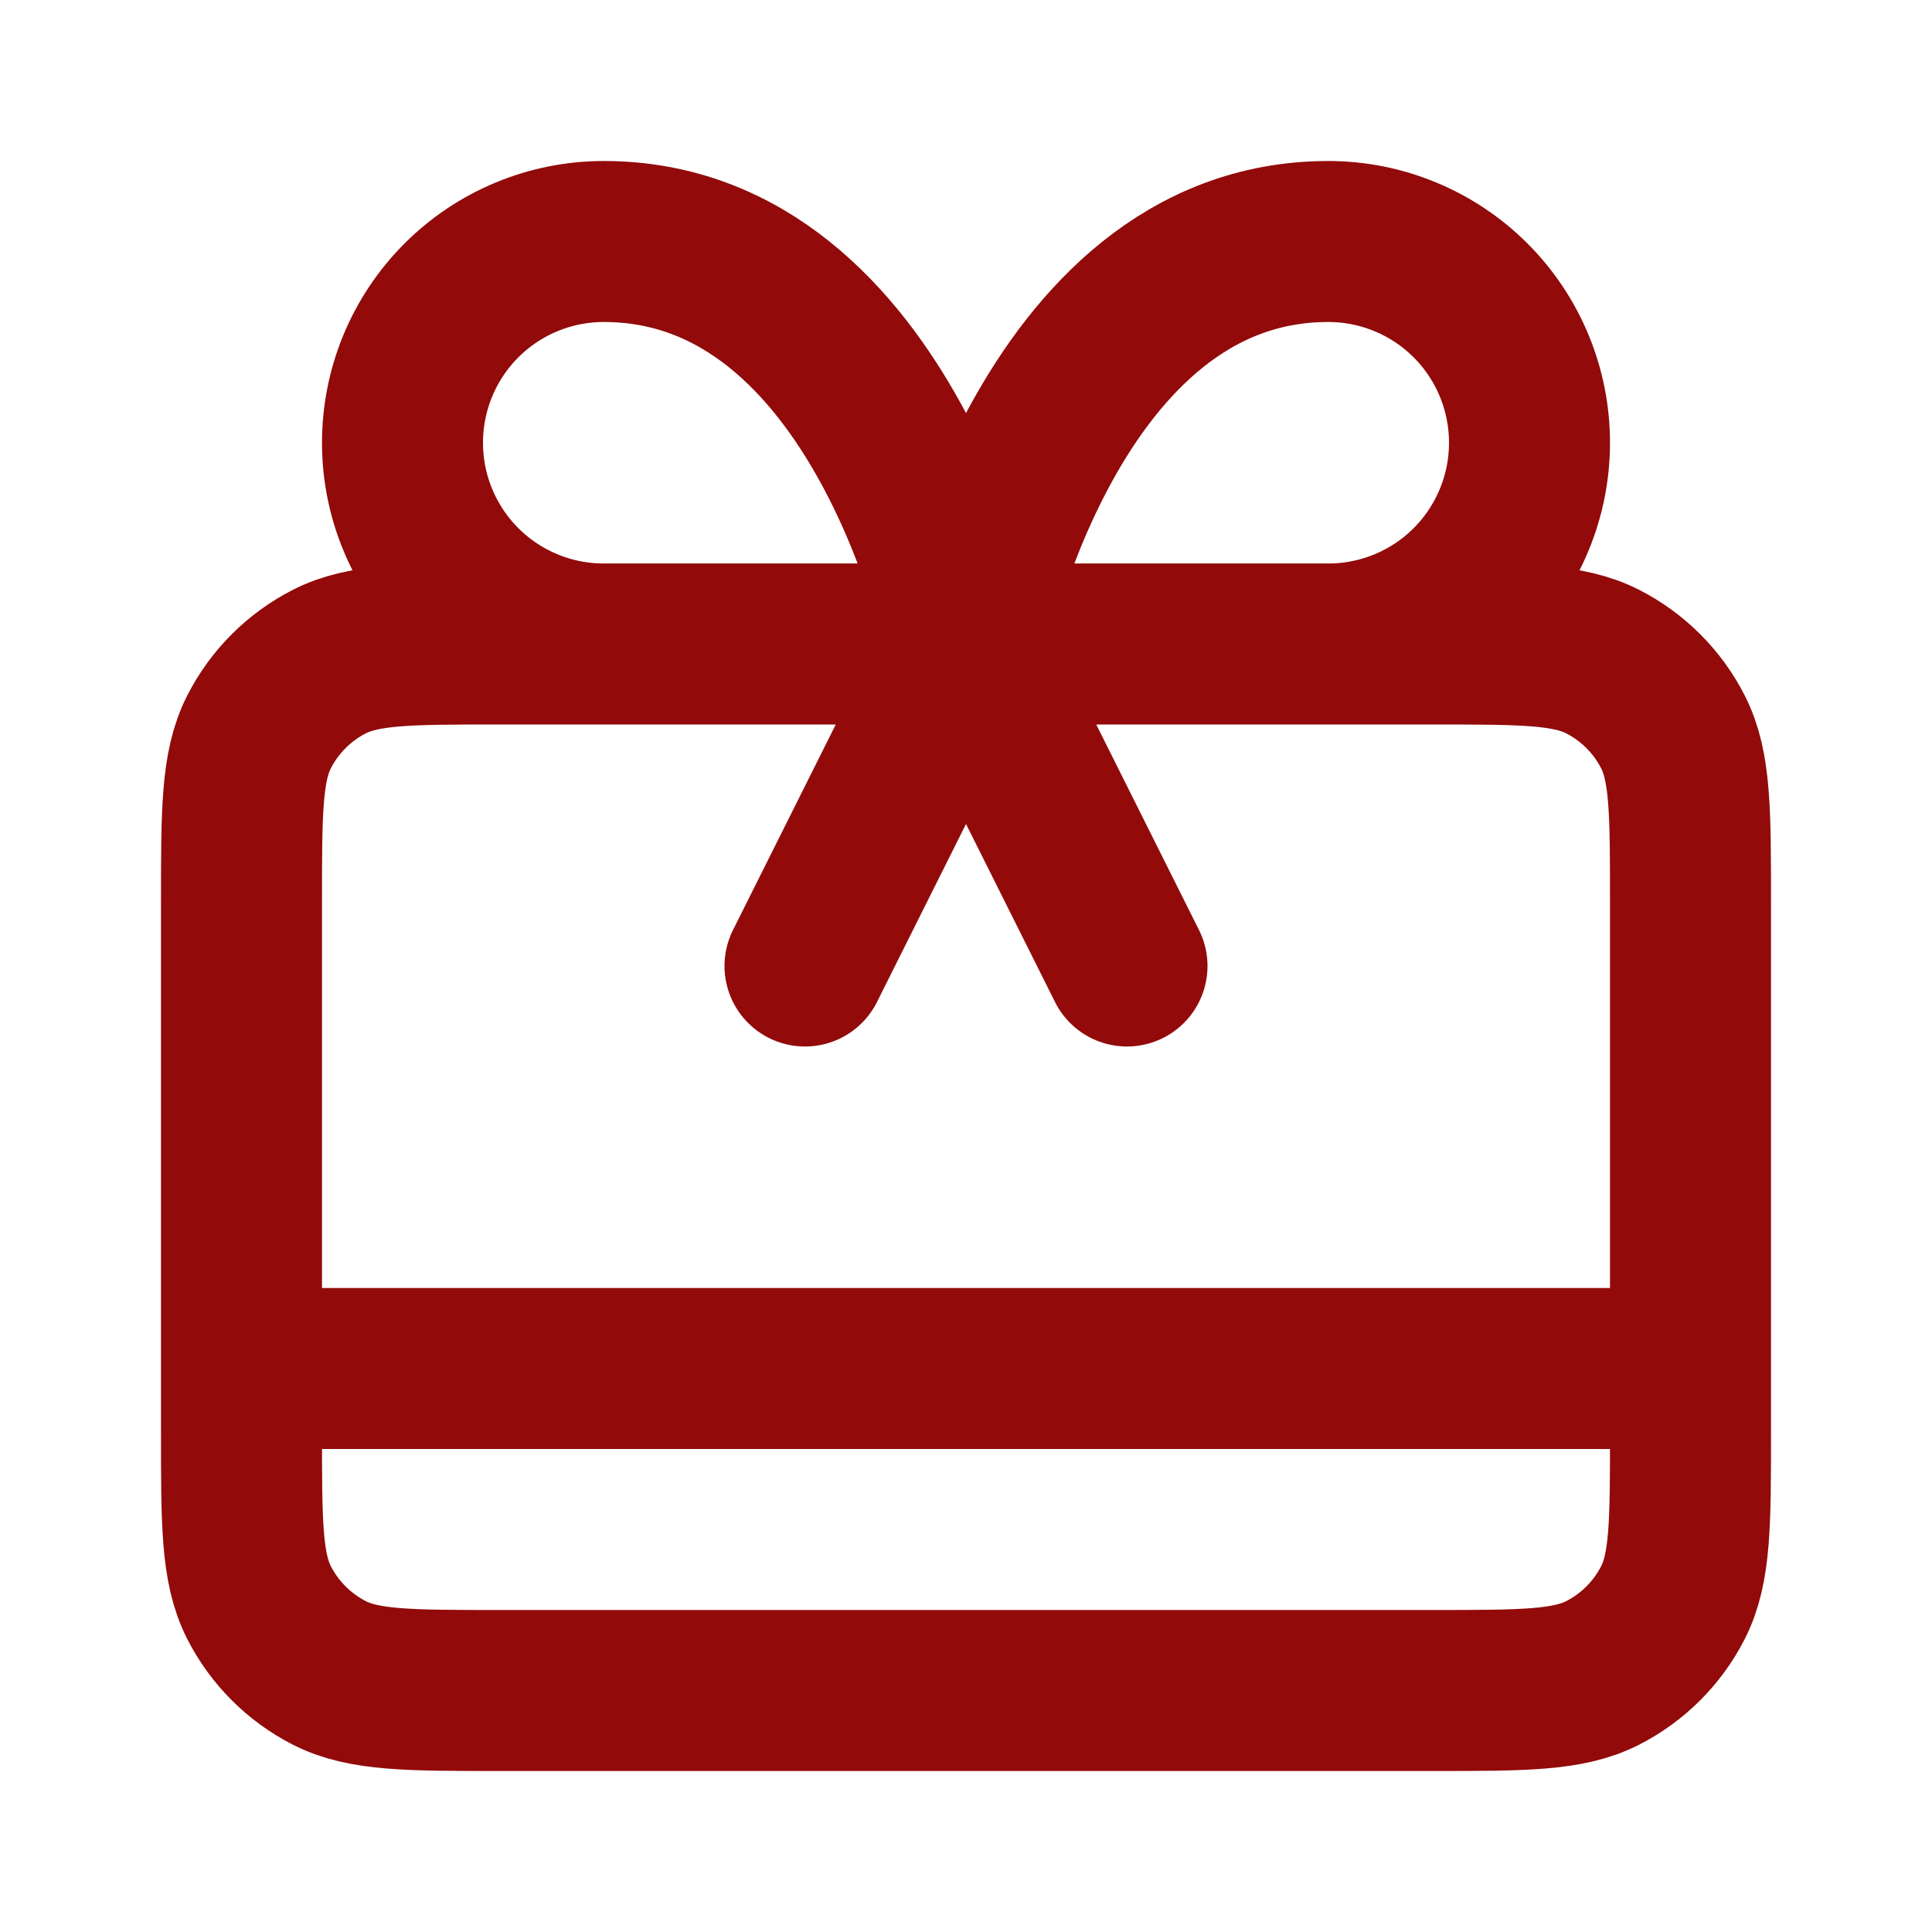
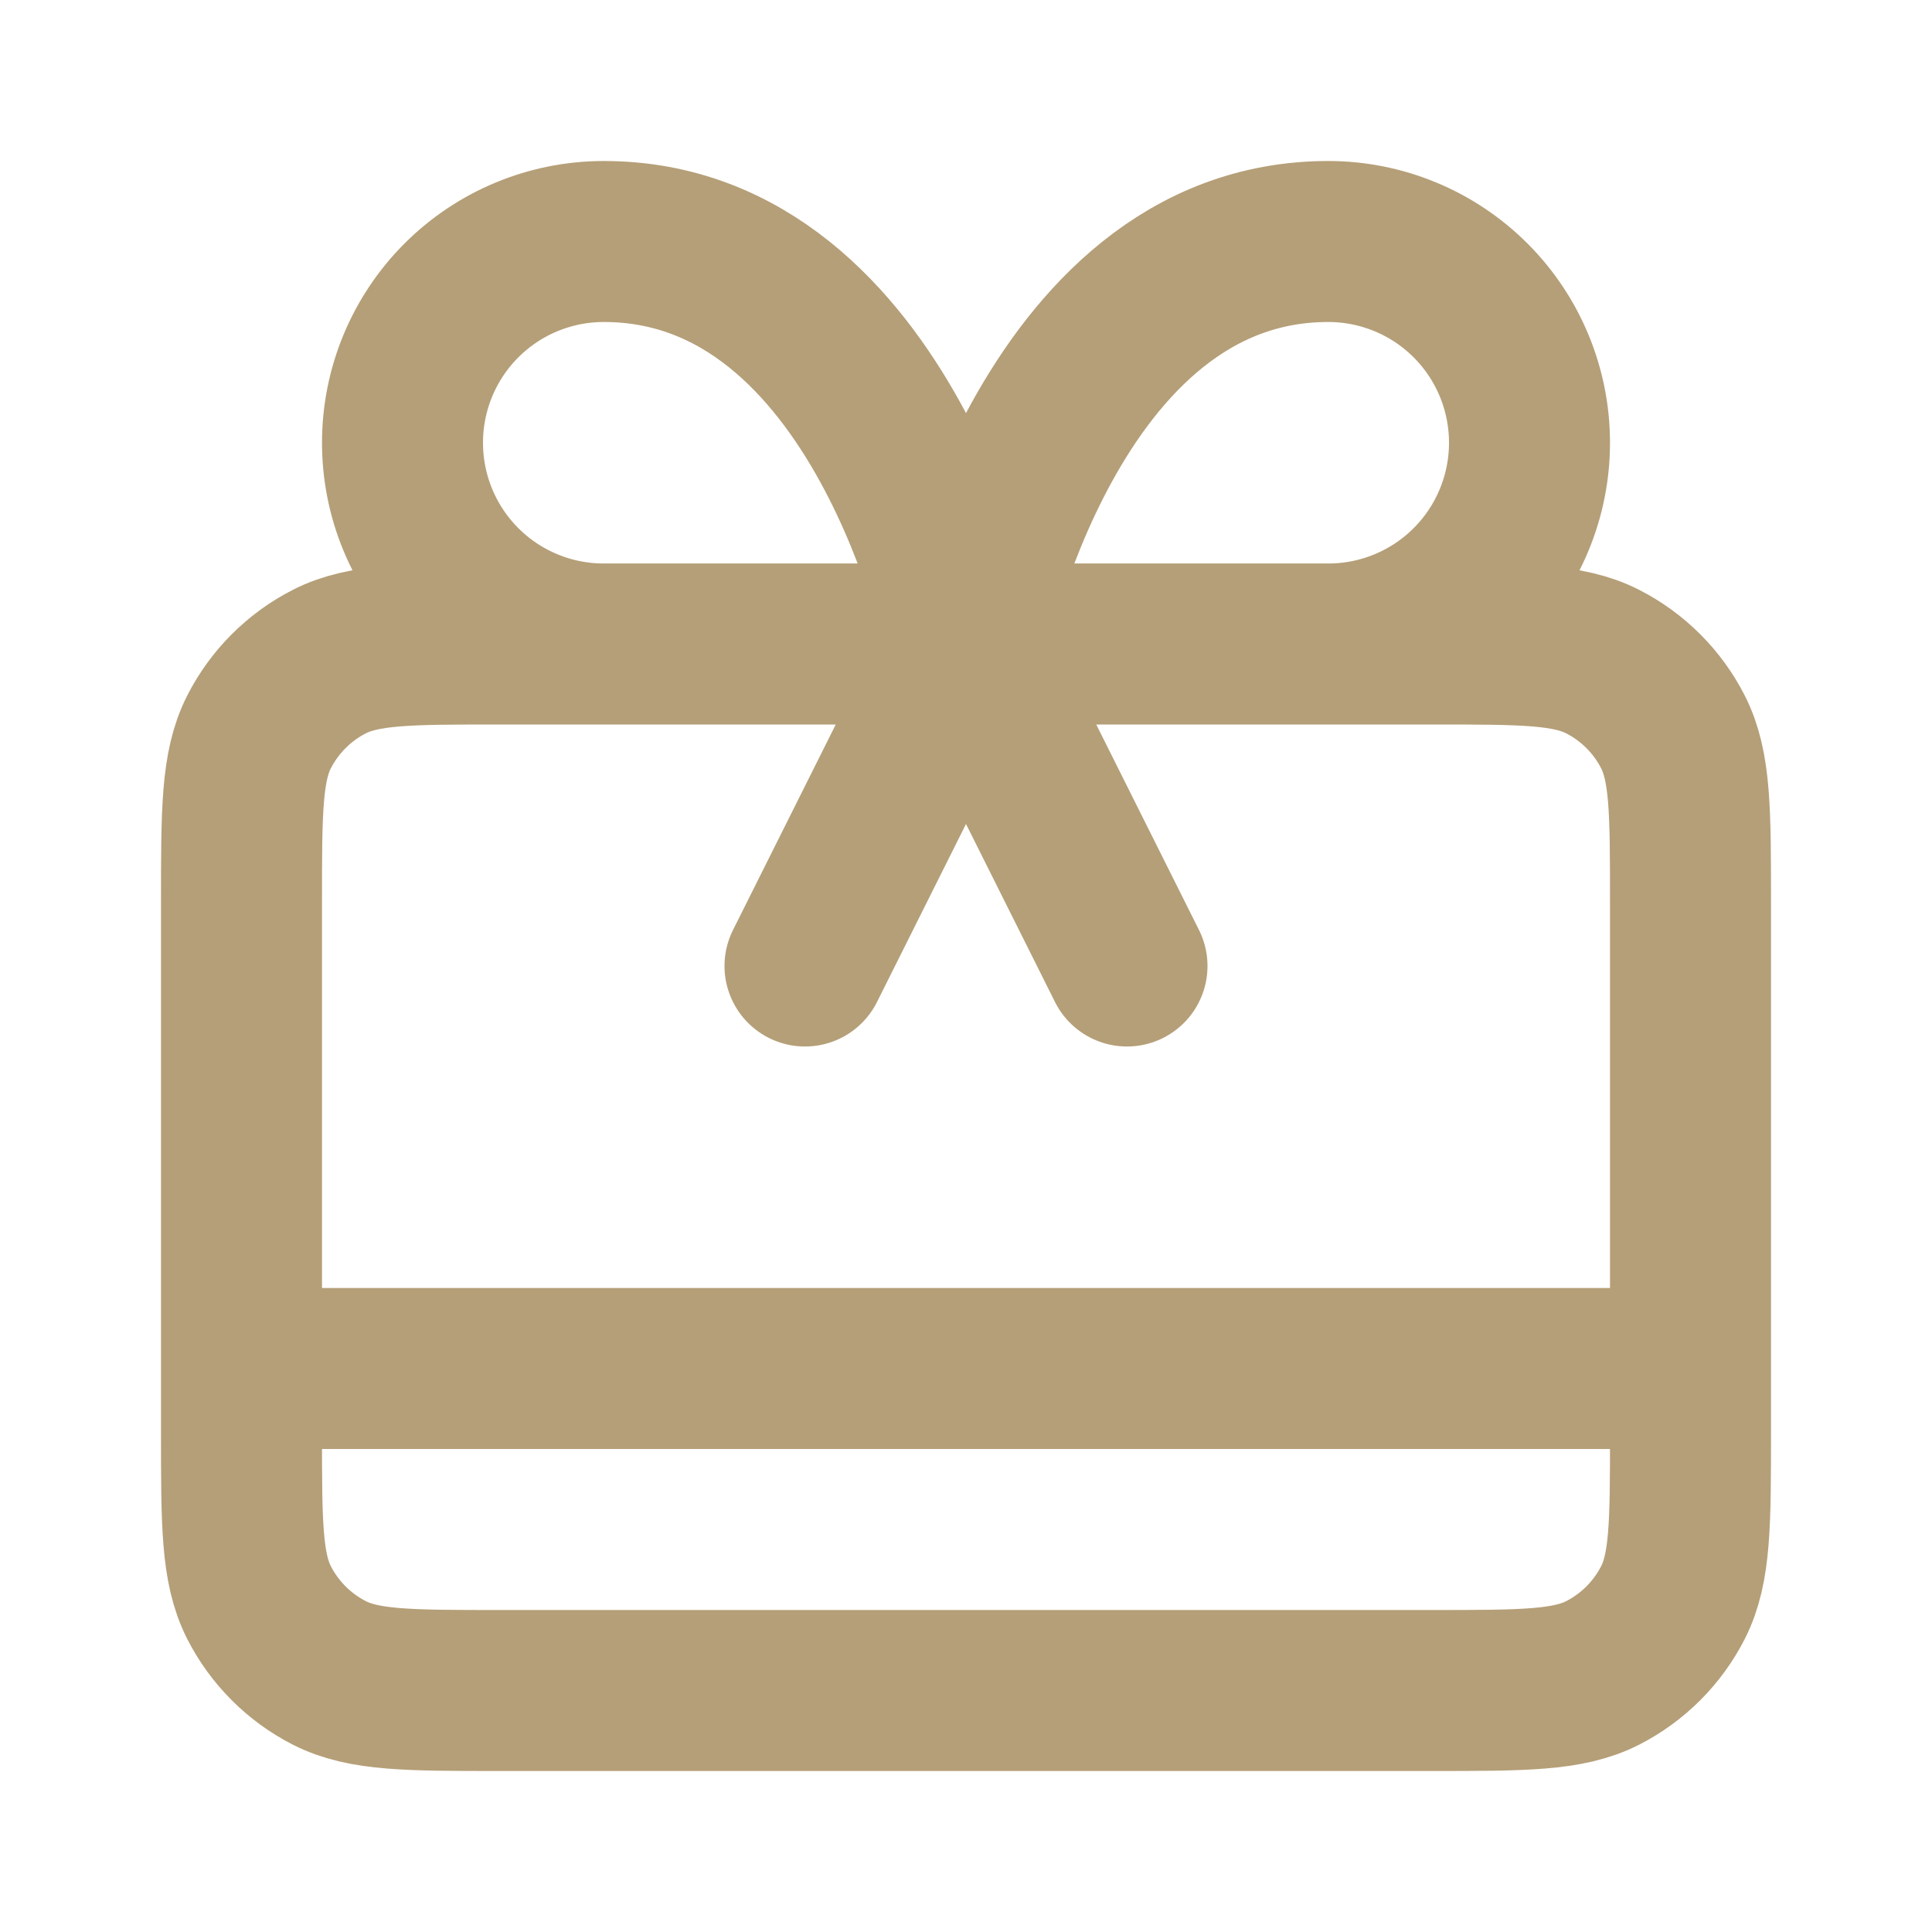
<svg xmlns="http://www.w3.org/2000/svg" width="800px" height="800px" viewBox="0 0 24 24" fill="none">
-   <path d="M3 17H21M12 8L10 12M12 8L14 12M12 8H7.5C6.837 8 6.201 7.737 5.732 7.268C5.263 6.799 5 6.163 5 5.5C5 4.837 5.263 4.201 5.732 3.732C6.201 3.263 6.837 3 7.5 3C11 3 12 8 12 8ZM12 8H16.5C17.163 8 17.799 7.737 18.268 7.268C18.737 6.799 19 6.163 19 5.5C19 4.837 18.737 4.201 18.268 3.732C17.799 3.263 17.163 3 16.5 3C13 3 12 8 12 8ZM6.2 21H17.8C18.92 21 19.48 21 19.908 20.782C20.284 20.59 20.59 20.284 20.782 19.908C21 19.48 21 18.92 21 17.8V11.2C21 10.08 21 9.52 20.782 9.092C20.59 8.716 20.284 8.41 19.908 8.218C19.48 8 18.92 8 17.8 8H6.2C5.08 8 4.52 8 4.092 8.218C3.716 8.41 3.41 8.716 3.218 9.092C3 9.52 3 10.08 3 11.2V17.8C3 18.92 3 19.48 3.218 19.908C3.41 20.284 3.716 20.59 4.092 20.782C4.52 21 5.08 21 6.2 21Z" stroke="#920a0a" stroke-width="2" stroke-linecap="round" stroke-linejoin="round" />
+   <path d="M3 17H21M12 8L10 12M12 8L14 12M12 8H7.5C6.837 8 6.201 7.737 5.732 7.268C5.263 6.799 5 6.163 5 5.5C5 4.837 5.263 4.201 5.732 3.732C6.201 3.263 6.837 3 7.5 3C11 3 12 8 12 8ZM12 8H16.5C17.163 8 17.799 7.737 18.268 7.268C18.737 6.799 19 6.163 19 5.5C19 4.837 18.737 4.201 18.268 3.732C17.799 3.263 17.163 3 16.5 3C13 3 12 8 12 8ZM6.2 21H17.8C18.92 21 19.48 21 19.908 20.782C20.284 20.59 20.59 20.284 20.782 19.908C21 19.48 21 18.92 21 17.8V11.2C21 10.08 21 9.52 20.782 9.092C20.59 8.716 20.284 8.41 19.908 8.218C19.48 8 18.92 8 17.8 8H6.2C5.08 8 4.52 8 4.092 8.218C3.716 8.41 3.41 8.716 3.218 9.092C3 9.52 3 10.08 3 11.2V17.8C3 18.92 3 19.48 3.218 19.908C3.41 20.284 3.716 20.59 4.092 20.782C4.52 21 5.08 21 6.2 21Z" stroke="#B59F78" stroke-width="2" stroke-linecap="round" stroke-linejoin="round" />
</svg>
